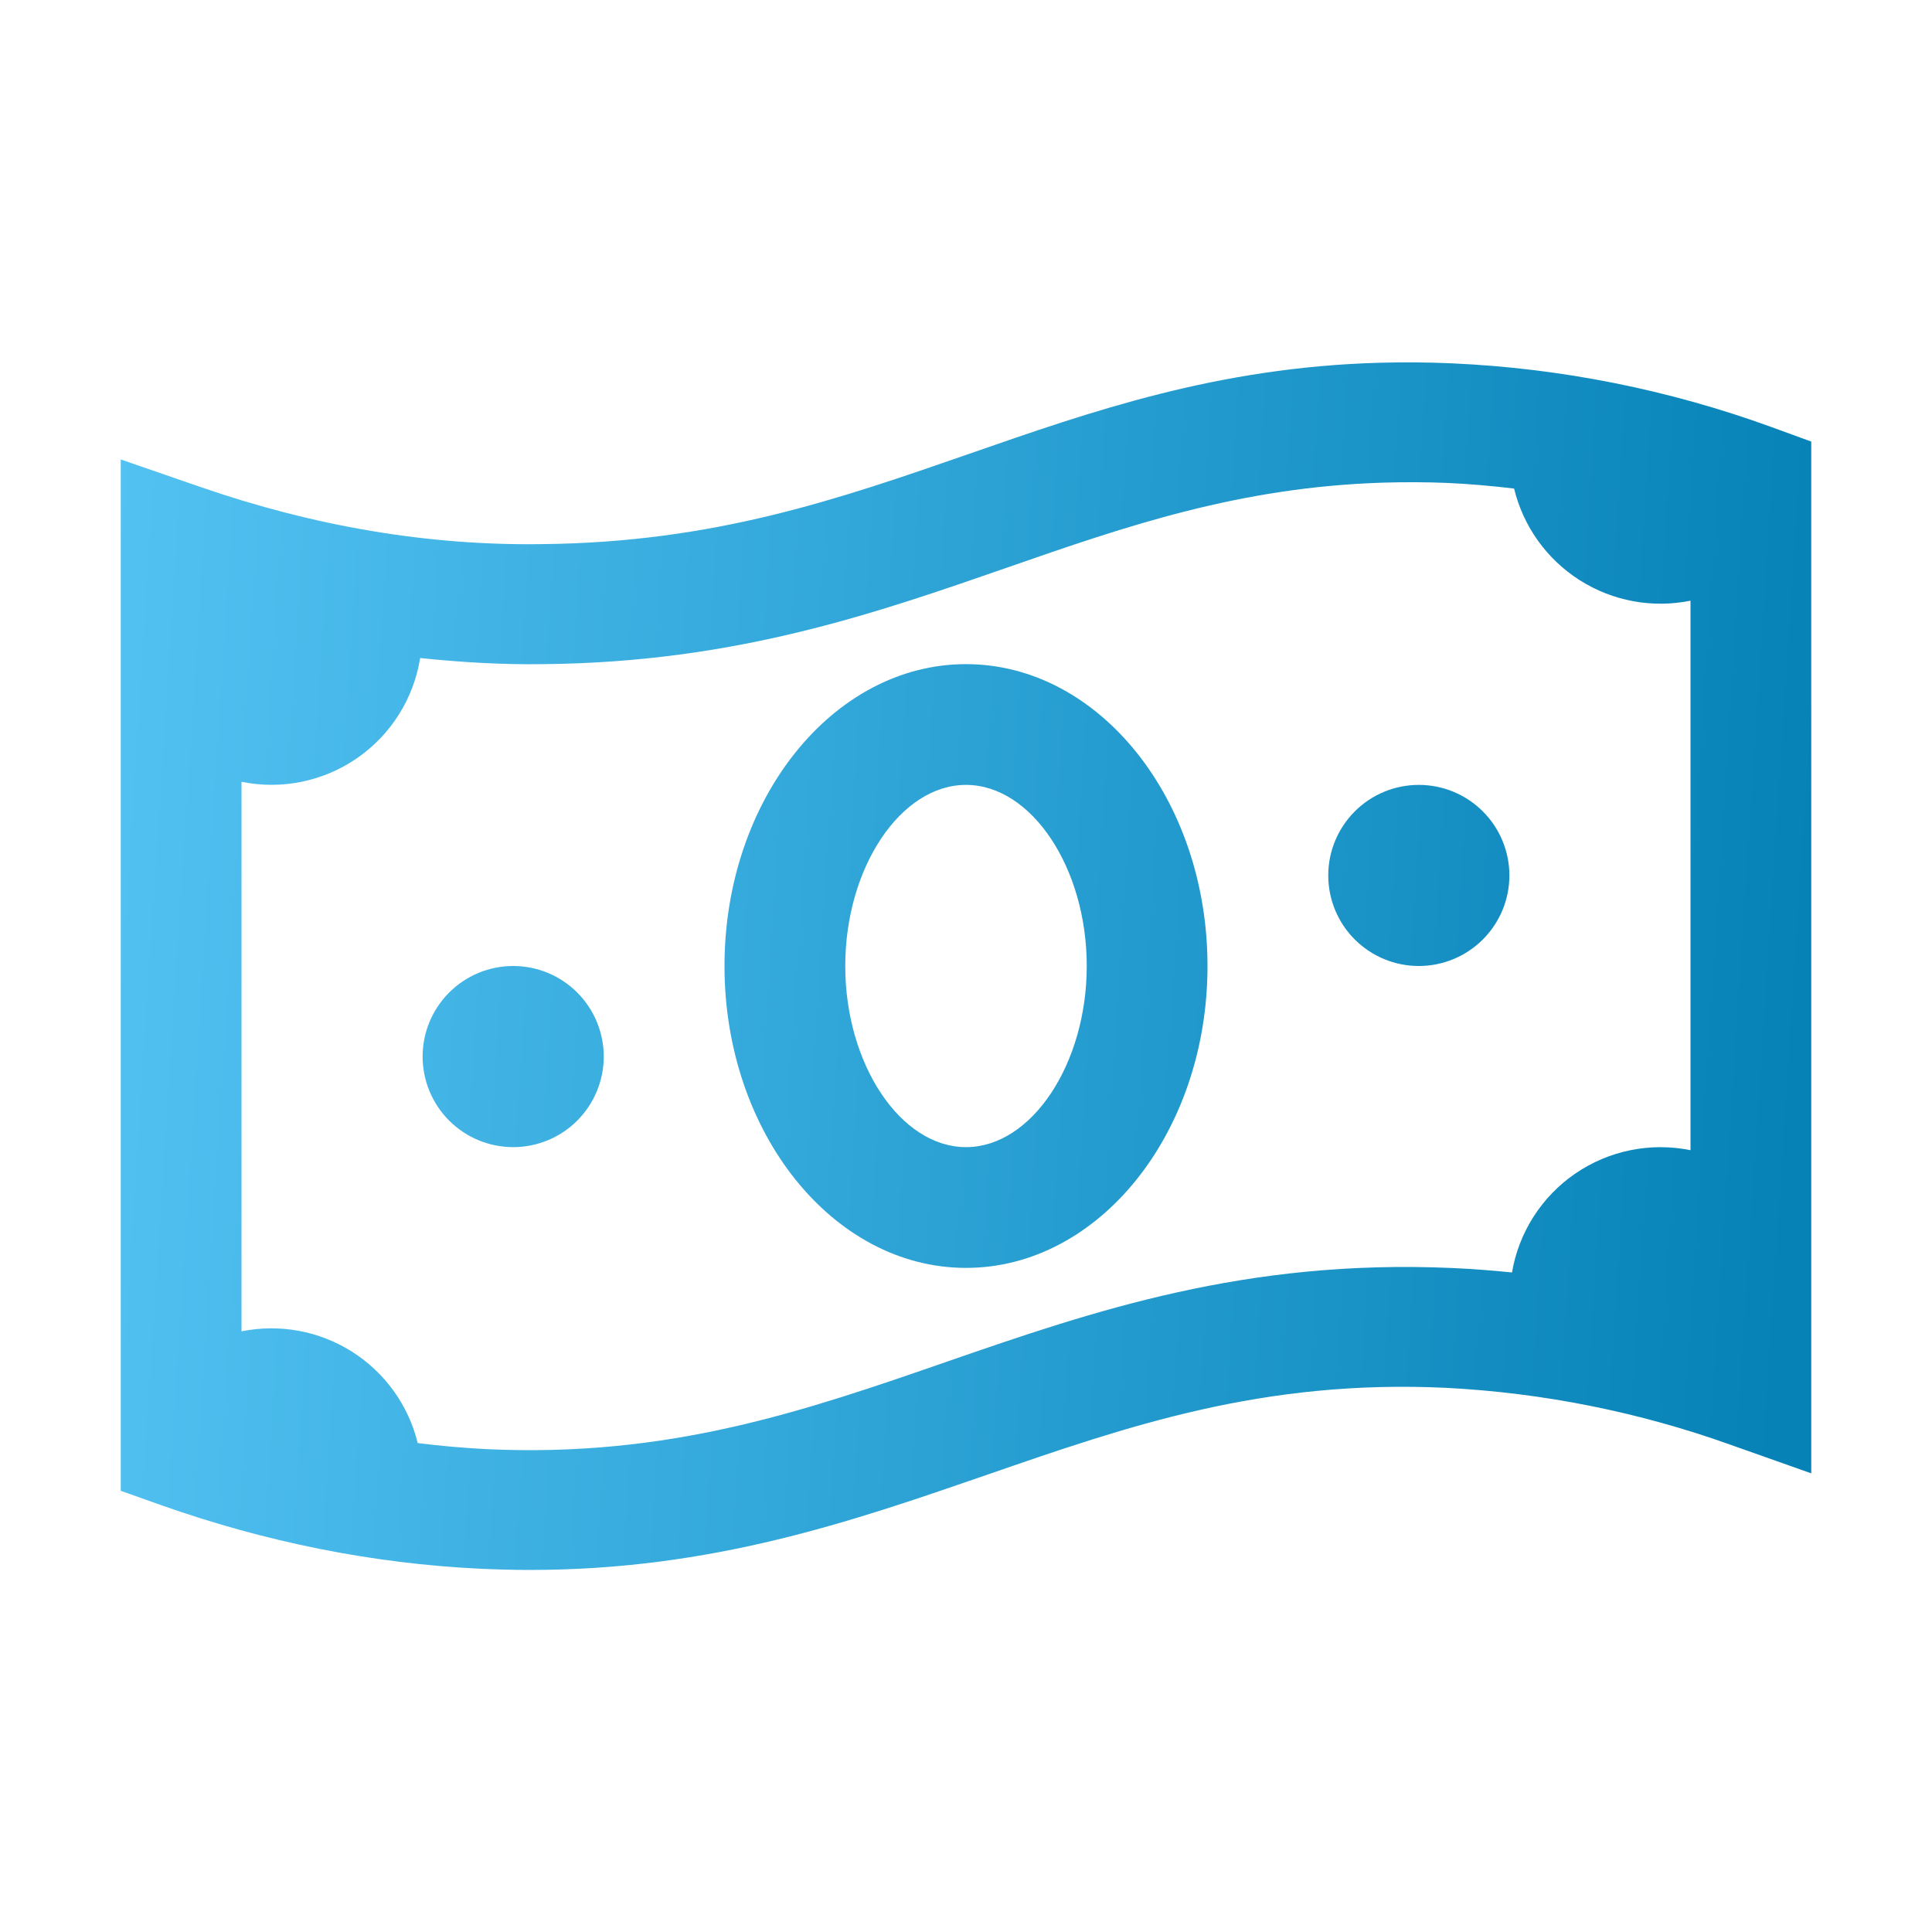
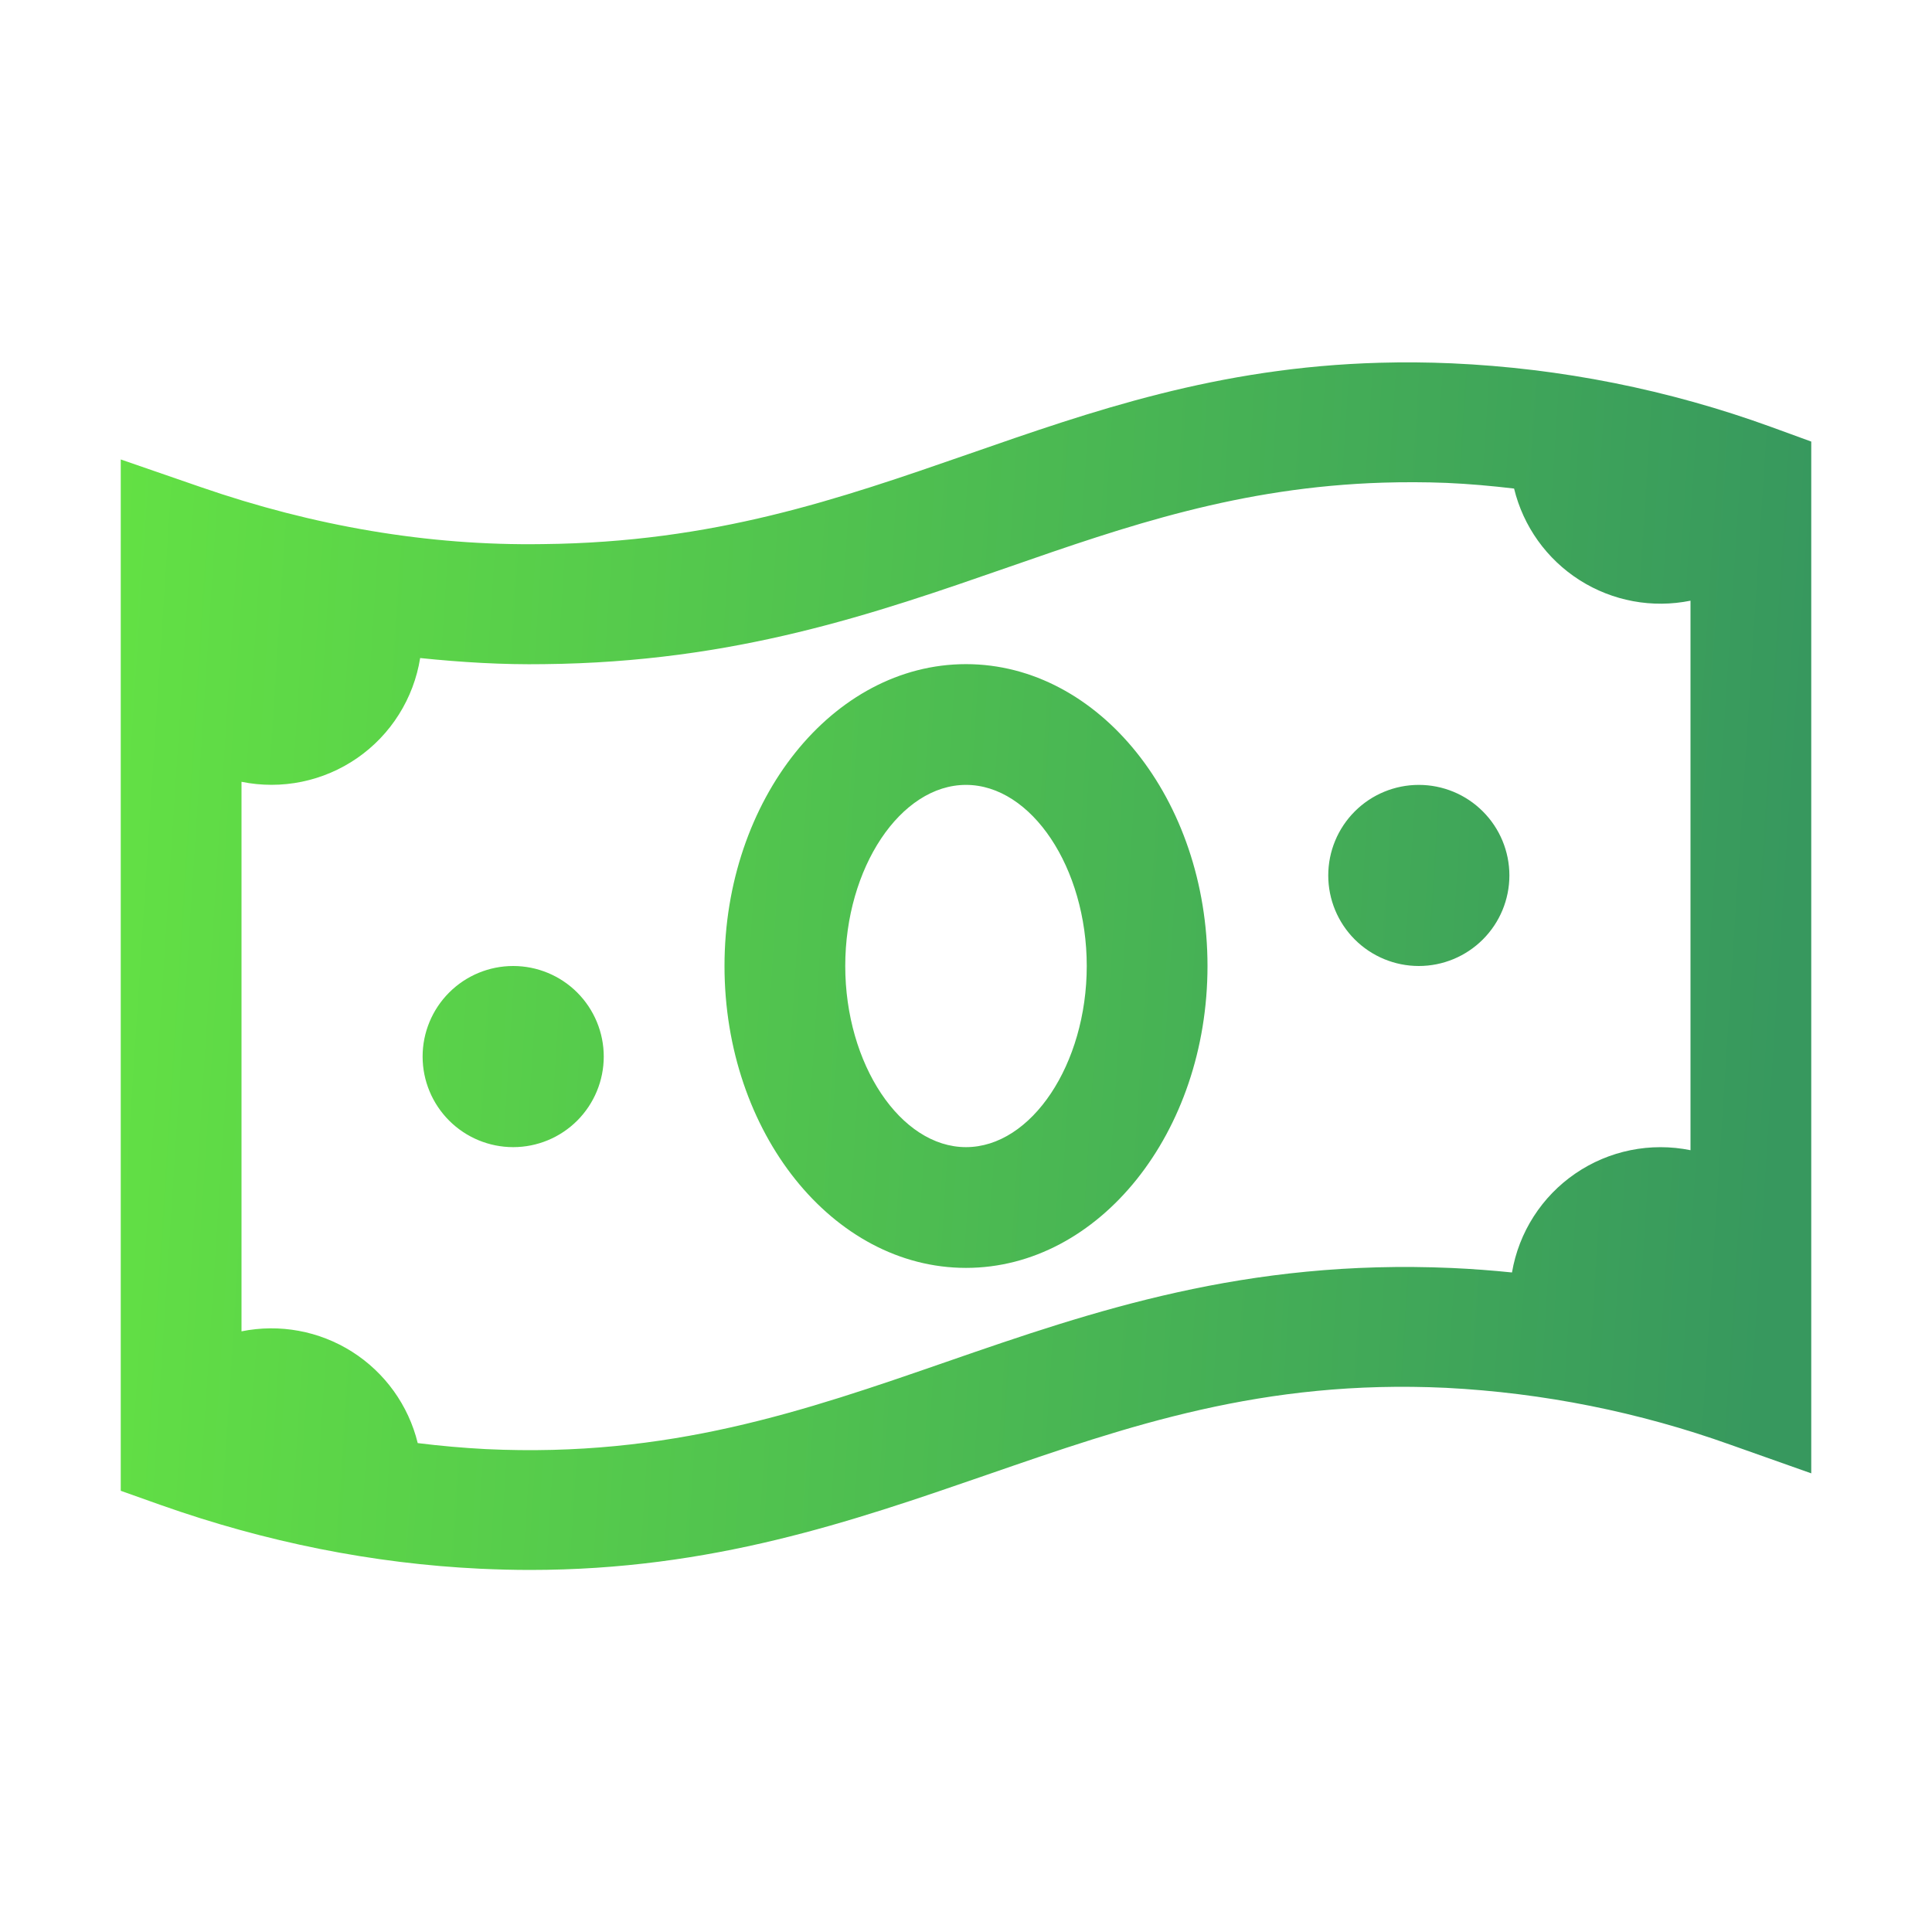
<svg xmlns="http://www.w3.org/2000/svg" width="70" height="70" viewBox="0 0 70 70" fill="none">
-   <path d="M49.993 13.143C44.109 13.304 39.548 14.901 35.107 16.446C30.358 18.095 25.876 19.65 19.666 19.714C15.516 19.779 11.36 19.062 7.276 17.649L4.375 16.647V54.014L5.832 54.532C9.636 55.878 13.525 56.654 17.397 56.838C18.012 56.866 18.613 56.882 19.204 56.882C25.795 56.882 30.842 55.132 35.735 53.443C40.893 51.658 45.758 49.971 52.397 50.284C55.916 50.465 59.39 51.161 62.707 52.349L65.625 53.382V15.999L64.186 15.474C60.463 14.119 56.556 13.34 52.598 13.164C51.73 13.126 50.861 13.119 49.993 13.143V13.143ZM50.111 17.487C50.855 17.465 51.616 17.465 52.406 17.496C53.224 17.531 54.042 17.605 54.858 17.701C55.191 19.074 56.043 20.264 57.235 21.021C58.427 21.779 59.866 22.045 61.25 21.764V41.674C60.533 41.528 59.795 41.528 59.078 41.673C58.361 41.818 57.681 42.106 57.078 42.519C56.474 42.932 55.96 43.463 55.566 44.078C55.171 44.694 54.905 45.383 54.782 46.104C54.057 46.029 53.33 45.975 52.603 45.942C45.133 45.614 39.624 47.493 34.3 49.339C29.135 51.129 24.242 52.819 17.607 52.504C16.781 52.461 15.956 52.388 15.135 52.286C14.8 50.917 13.947 49.731 12.757 48.976C11.567 48.222 10.131 47.957 8.75 48.237V28.326C9.471 28.473 10.214 28.472 10.935 28.324C11.655 28.176 12.338 27.884 12.943 27.465C13.548 27.046 14.062 26.509 14.453 25.886C14.845 25.264 15.107 24.568 15.223 23.842C16.721 23.997 18.22 24.087 19.714 24.063C26.637 23.993 31.671 22.24 36.542 20.547C40.832 19.053 44.92 17.649 50.111 17.487V17.487ZM35 24.063C30.174 24.063 26.25 28.969 26.25 35C26.25 41.031 30.174 45.938 35 45.938C39.826 45.938 43.75 41.031 43.75 35C43.75 28.969 39.826 24.063 35 24.063ZM35 28.438C37.371 28.438 39.375 31.443 39.375 35C39.375 38.557 37.371 41.563 35 41.563C32.629 41.563 30.625 38.557 30.625 35C30.625 31.443 32.629 28.438 35 28.438ZM51.406 28.438C50.536 28.438 49.701 28.783 49.086 29.399C48.471 30.014 48.125 30.849 48.125 31.719C48.125 32.589 48.471 33.424 49.086 34.039C49.701 34.654 50.536 35 51.406 35C52.276 35 53.111 34.654 53.726 34.039C54.342 33.424 54.688 32.589 54.688 31.719C54.688 30.849 54.342 30.014 53.726 29.399C53.111 28.783 52.276 28.438 51.406 28.438ZM18.594 35C17.724 35 16.889 35.346 16.274 35.961C15.658 36.577 15.312 37.411 15.312 38.281C15.312 39.151 15.658 39.986 16.274 40.602C16.889 41.217 17.724 41.563 18.594 41.563C19.464 41.563 20.299 41.217 20.914 40.602C21.529 39.986 21.875 39.151 21.875 38.281C21.875 37.411 21.529 36.577 20.914 35.961C20.299 35.346 19.464 35 18.594 35Z" fill="url(#paint0_linear_140_4)" />
+   <path d="M49.993 13.143C44.109 13.304 39.548 14.901 35.107 16.446C30.358 18.095 25.876 19.65 19.666 19.714C15.516 19.779 11.36 19.062 7.276 17.649L4.375 16.647V54.014L5.832 54.532C9.636 55.878 13.525 56.654 17.397 56.838C18.012 56.866 18.613 56.882 19.204 56.882C25.795 56.882 30.842 55.132 35.735 53.443C40.893 51.658 45.758 49.971 52.397 50.284C55.916 50.465 59.39 51.161 62.707 52.349L65.625 53.382V15.999L64.186 15.474C60.463 14.119 56.556 13.34 52.598 13.164C51.73 13.126 50.861 13.119 49.993 13.143ZM50.111 17.487C50.855 17.465 51.616 17.465 52.406 17.496C53.224 17.531 54.042 17.605 54.858 17.701C55.191 19.074 56.043 20.264 57.235 21.021C58.427 21.779 59.866 22.045 61.25 21.764V41.674C60.533 41.528 59.795 41.528 59.078 41.673C58.361 41.818 57.681 42.106 57.078 42.519C56.474 42.932 55.96 43.463 55.566 44.078C55.171 44.694 54.905 45.383 54.782 46.104C54.057 46.029 53.33 45.975 52.603 45.942C45.133 45.614 39.624 47.493 34.3 49.339C29.135 51.129 24.242 52.819 17.607 52.504C16.781 52.461 15.956 52.388 15.135 52.286C14.8 50.917 13.947 49.731 12.757 48.976C11.567 48.222 10.131 47.957 8.75 48.237V28.326C9.471 28.473 10.214 28.472 10.935 28.324C11.655 28.176 12.338 27.884 12.943 27.465C13.548 27.046 14.062 26.509 14.453 25.886C14.845 25.264 15.107 24.568 15.223 23.842C16.721 23.997 18.22 24.087 19.714 24.063C26.637 23.993 31.671 22.24 36.542 20.547C40.832 19.053 44.92 17.649 50.111 17.487ZM35 24.063C30.174 24.063 26.25 28.969 26.25 35C26.25 41.031 30.174 45.938 35 45.938C39.826 45.938 43.75 41.031 43.75 35C43.75 28.969 39.826 24.063 35 24.063ZM35 28.438C37.371 28.438 39.375 31.443 39.375 35C39.375 38.557 37.371 41.563 35 41.563C32.629 41.563 30.625 38.557 30.625 35C30.625 31.443 32.629 28.438 35 28.438ZM51.406 28.438C50.536 28.438 49.701 28.783 49.086 29.399C48.471 30.014 48.125 30.849 48.125 31.719C48.125 32.589 48.471 33.424 49.086 34.039C49.701 34.654 50.536 35 51.406 35C52.276 35 53.111 34.654 53.726 34.039C54.342 33.424 54.688 32.589 54.688 31.719C54.688 30.849 54.342 30.014 53.726 29.399C53.111 28.783 52.276 28.438 51.406 28.438ZM18.594 35C17.724 35 16.889 35.346 16.274 35.961C15.658 36.577 15.312 37.411 15.312 38.281C15.312 39.151 15.658 39.986 16.274 40.602C16.889 41.217 17.724 41.563 18.594 41.563C19.464 41.563 20.299 41.217 20.914 40.602C21.529 39.986 21.875 39.151 21.875 38.281C21.875 37.411 21.529 36.577 20.914 35.961C20.299 35.346 19.464 35 18.594 35Z" fill="url(#paint0_linear_140_4)" />
  <defs>
    <linearGradient id="paint0_linear_140_4" x1="4.375" y1="13.129" x2="66.647" y2="17.15" gradientUnits="userSpaceOnUse">
-       <stop stop-color="#52C2F2" />
-       <stop offset="1" stop-color="#0682B7" />
+       <stop stop-color="#63E144" />
+       <stop offset="0.99" stop-color="#37985E" />
    </linearGradient>
  </defs>
</svg>
